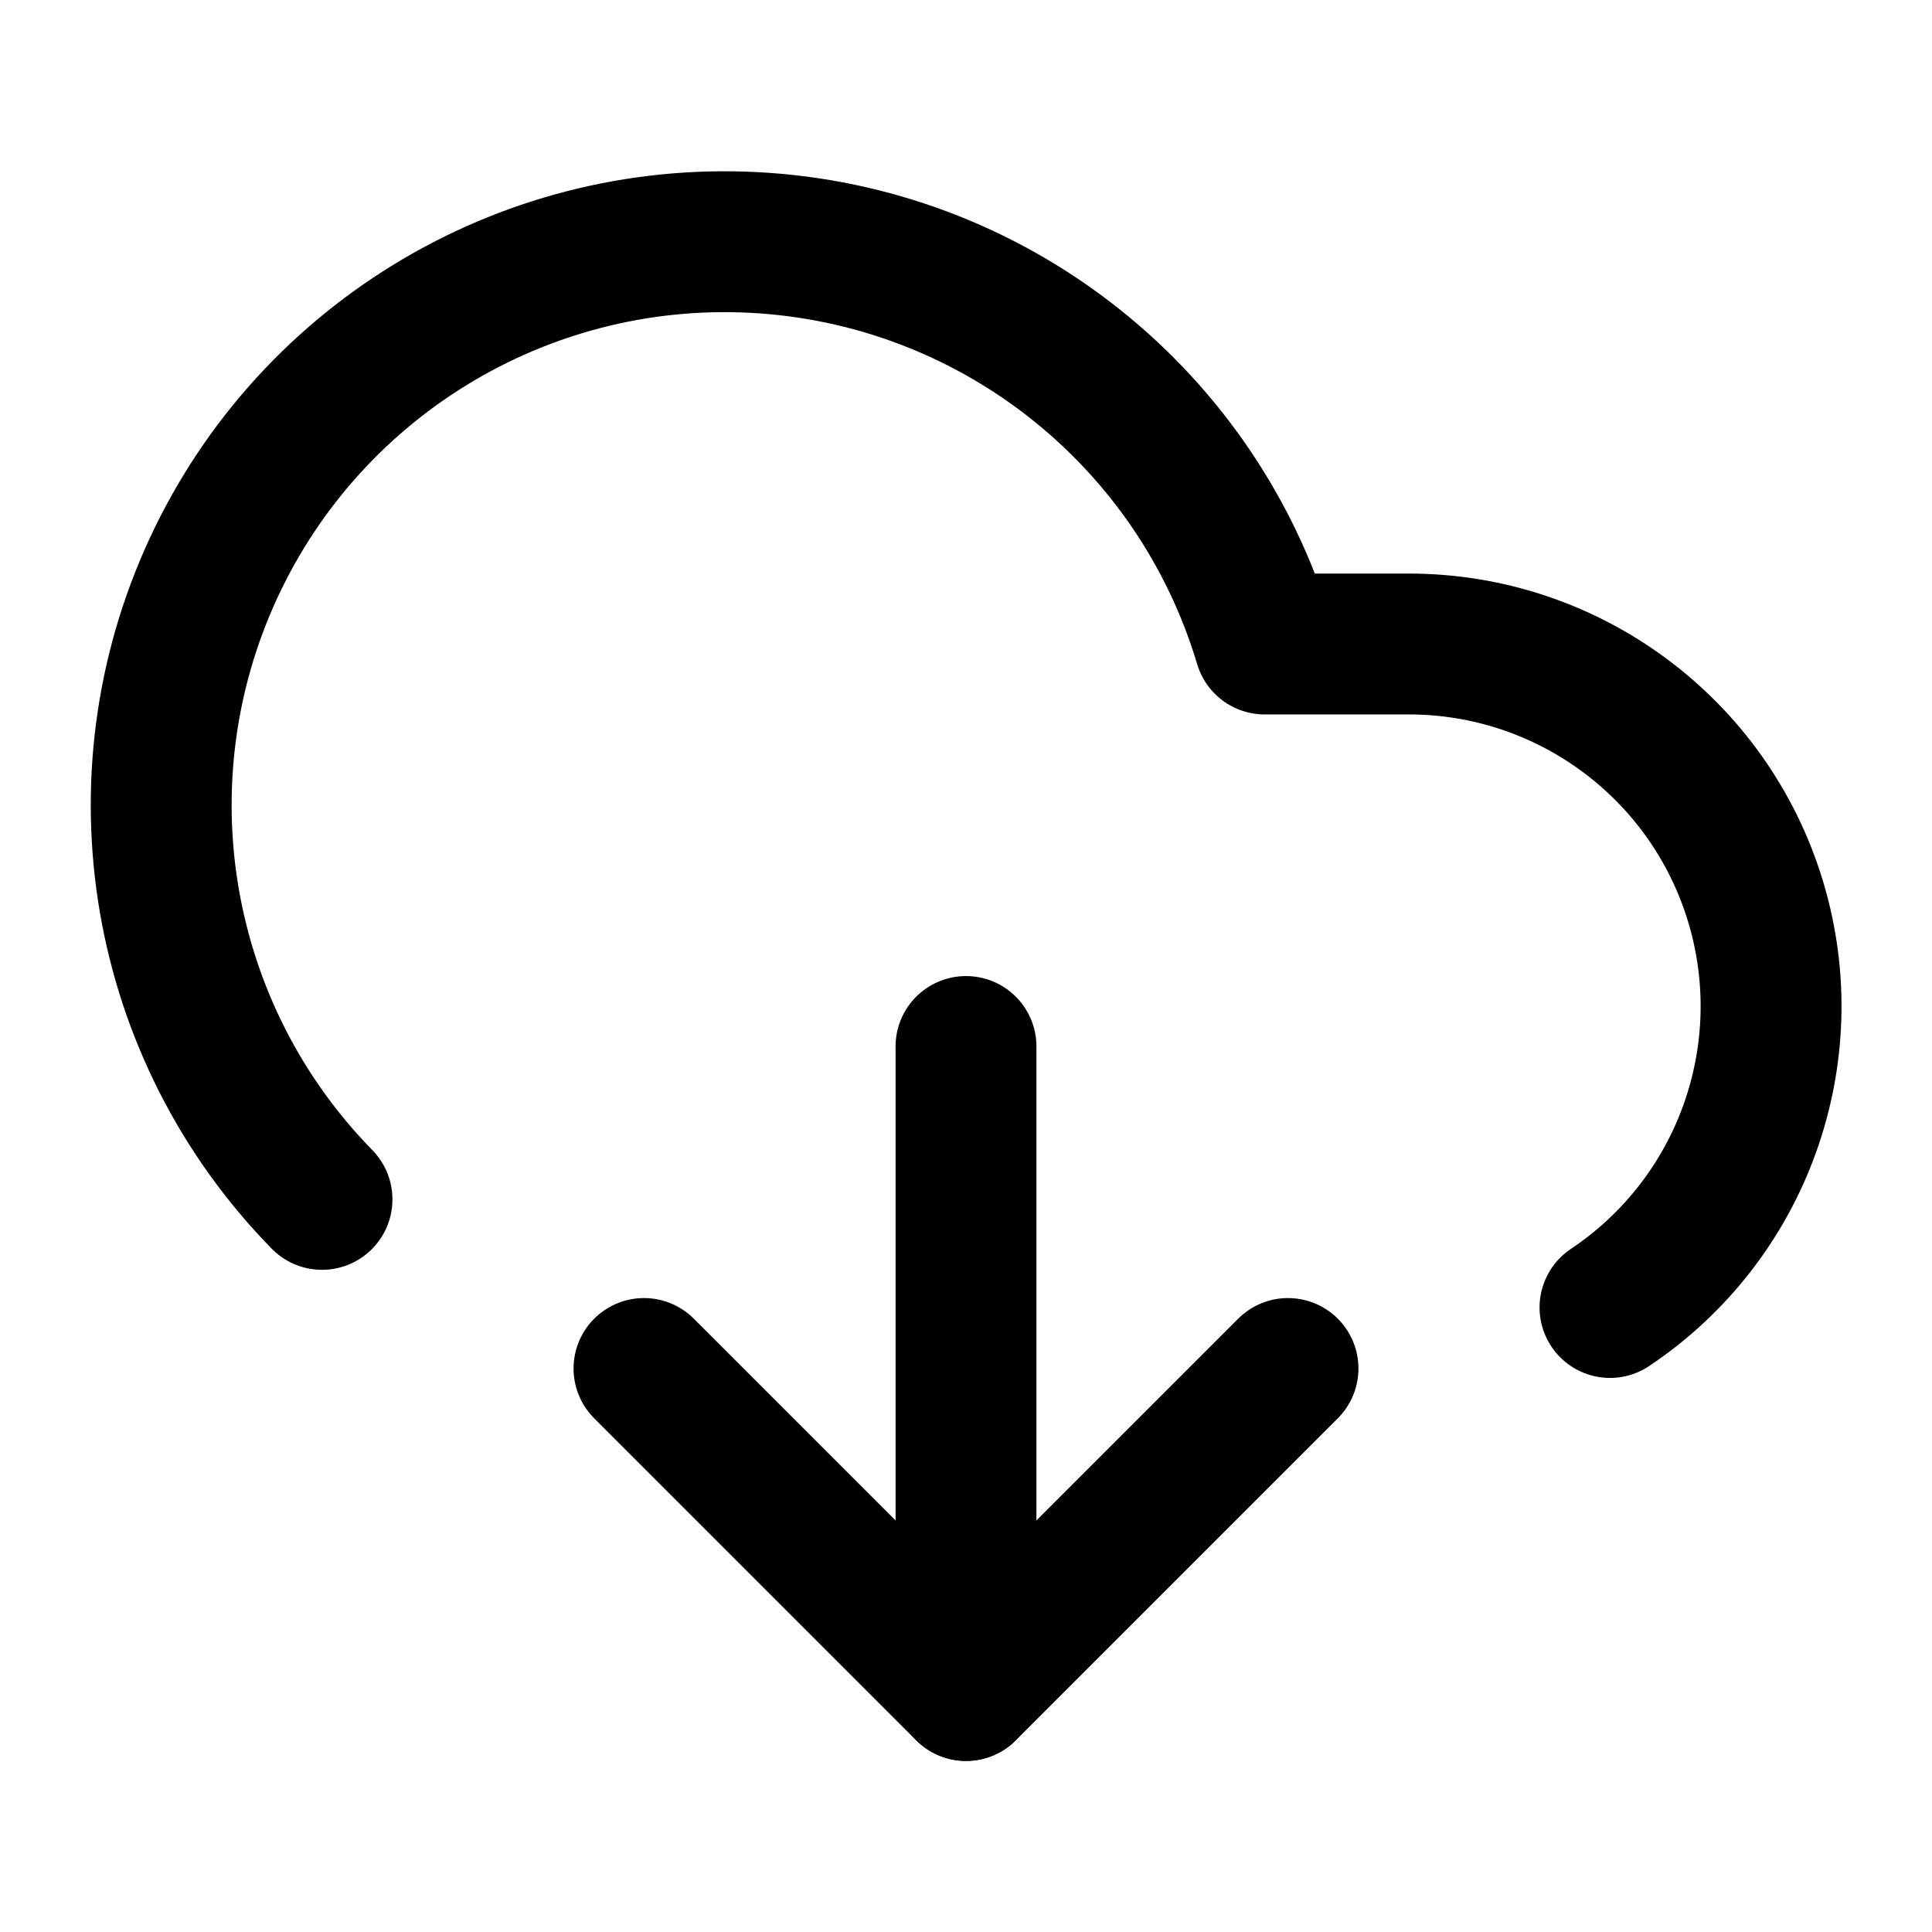
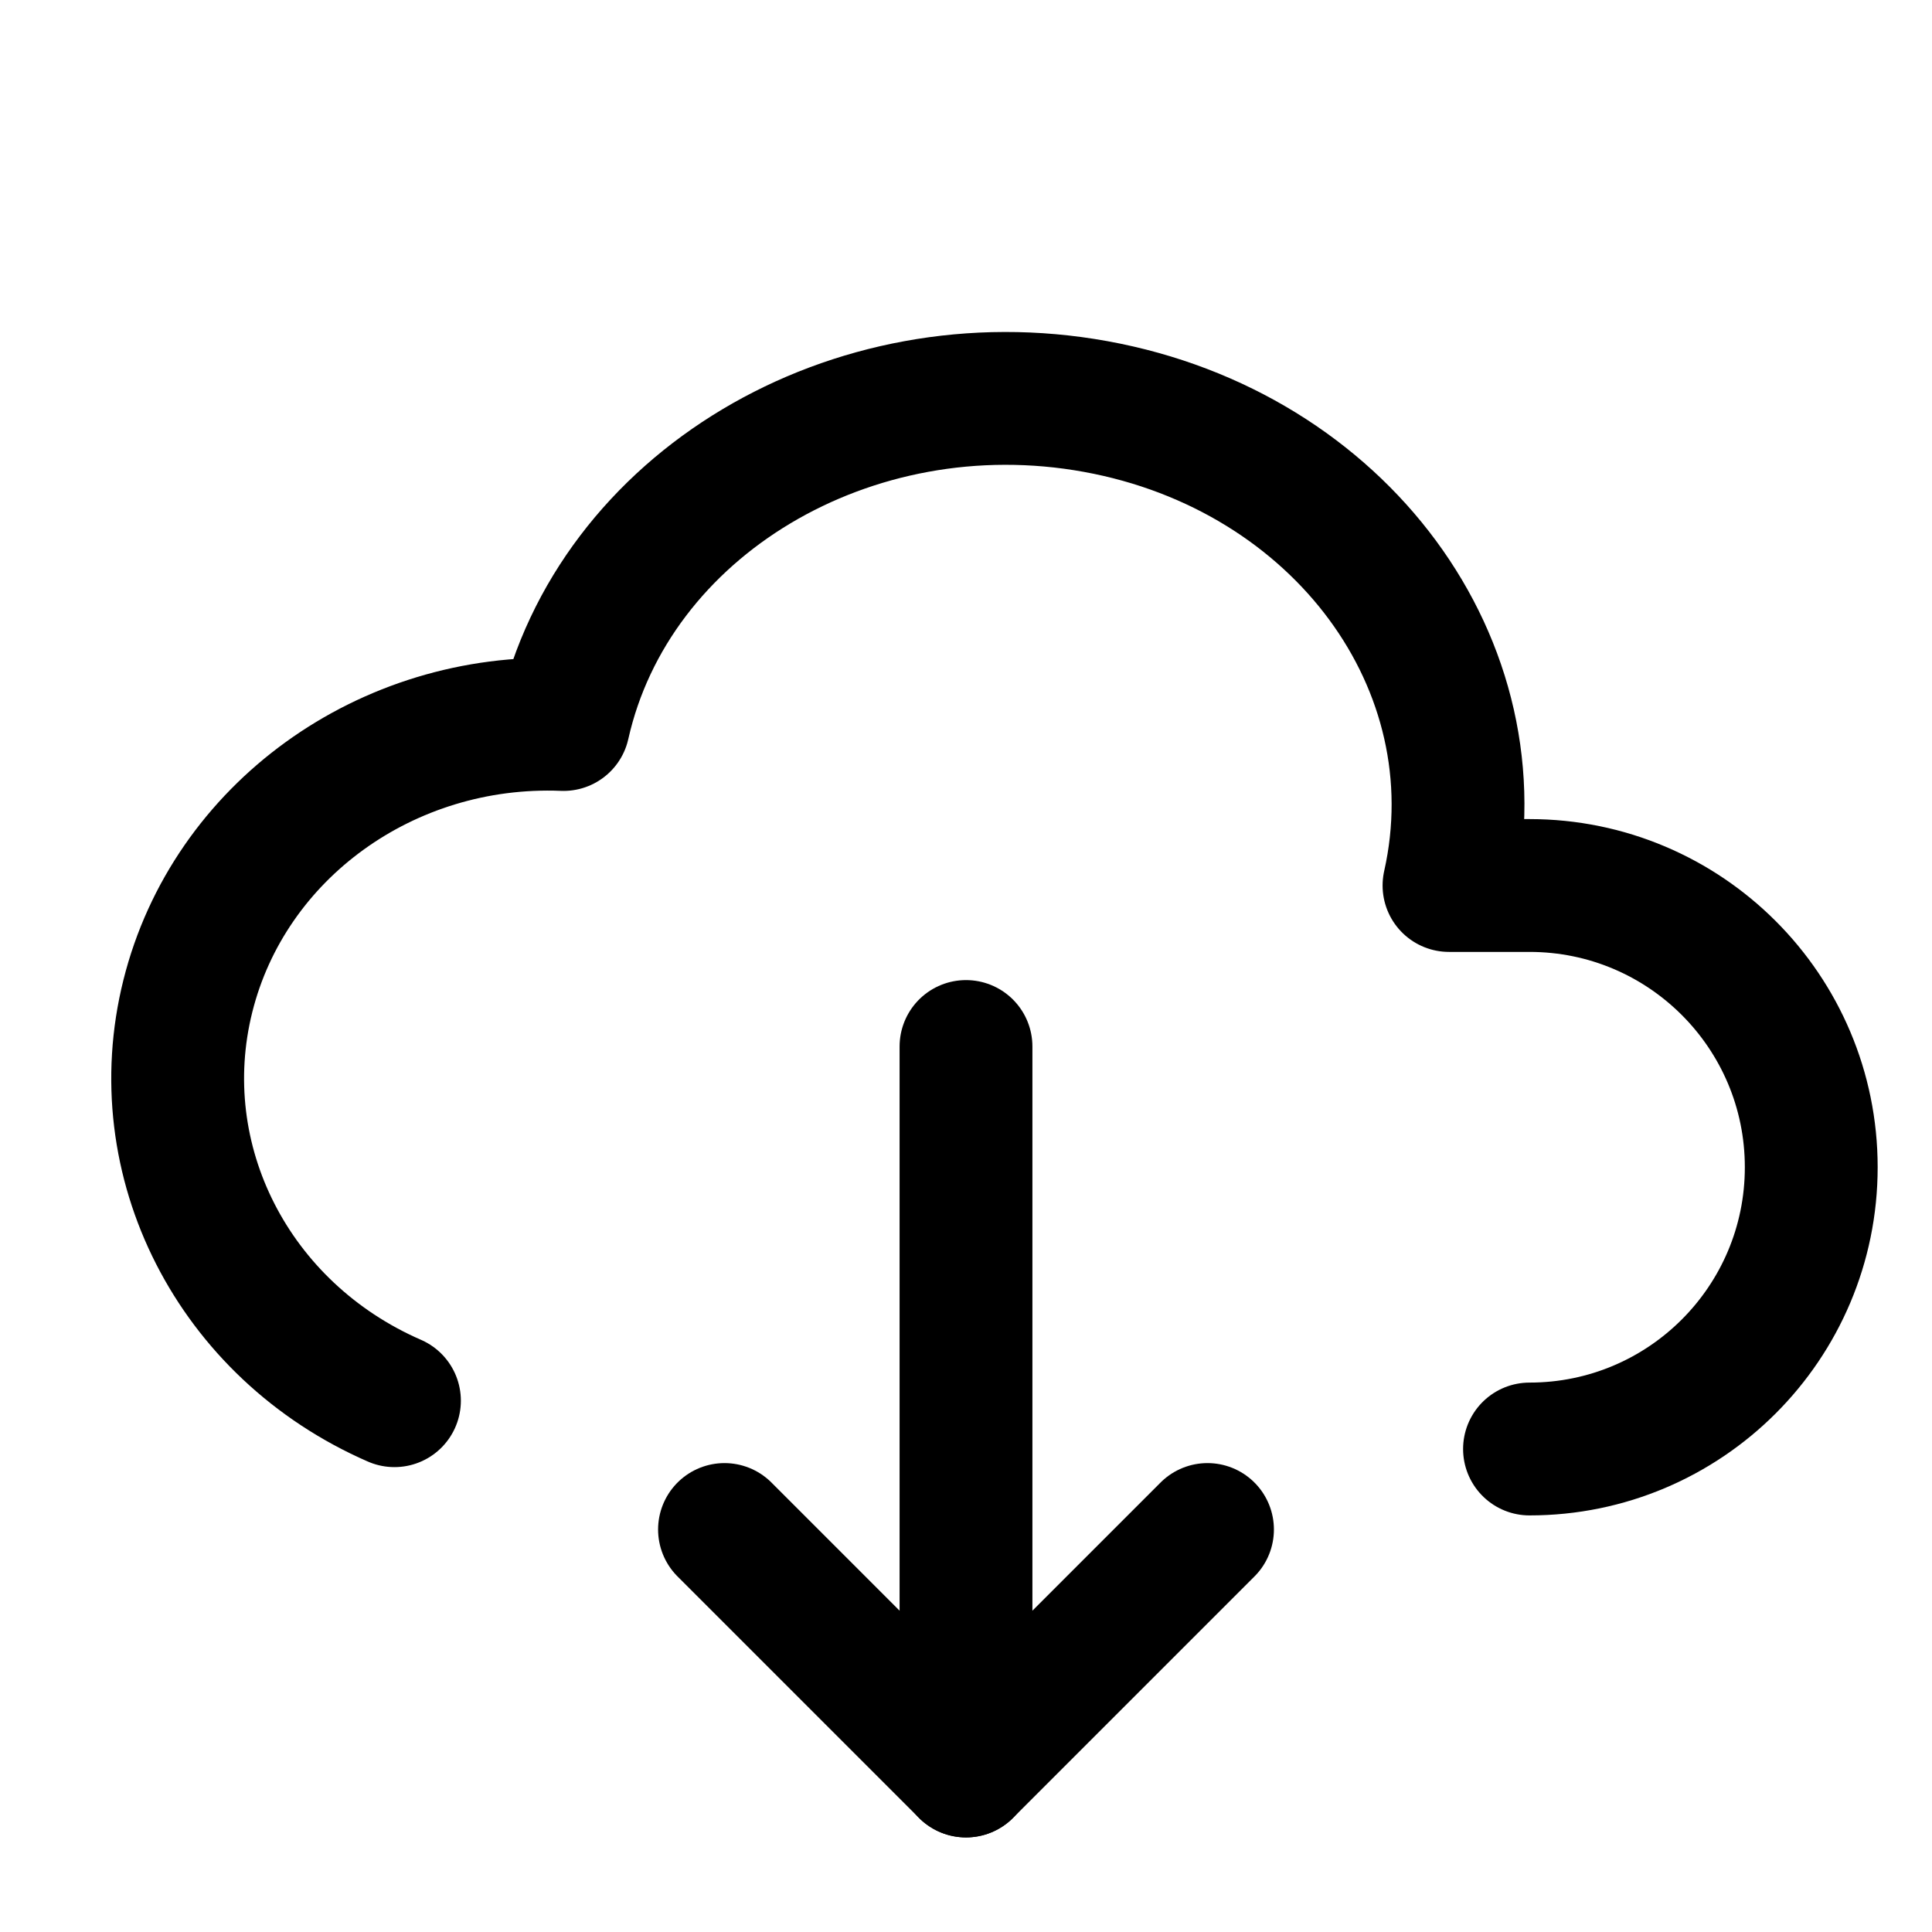
- <svg xmlns="http://www.w3.org/2000/svg" width="24" height="24" viewBox="0 0 24 24" fill="none" stroke="#000" stroke-width="1.75" stroke-linecap="round" stroke-linejoin="round">
-   <path d="M12 13v8" />
-   <path d="M4 14.899A7 7 0 1 1 15.71 8h1.79a4.5 4.5 0 0 1 2.5 8.242" />
-   <path d="m8 17 4 4 4-4" />
+ <svg xmlns="http://www.w3.org/2000/svg" width="24" height="24" viewBox="0 0 24 24" fill="none" stroke="#000" stroke-width="1.65" stroke-linecap="round" stroke-linejoin="round">
+   <path d="M19 18a3.5 3.5 0 0 0 0 -7h-1a5 4.5 0 0 0 -11 -2a4.6 4.4 0 0 0 -2.1 8.4" />
+   <path d="M12 13l0 9" />
+   <path d="M9 19l3 3l3 -3" />
</svg>
